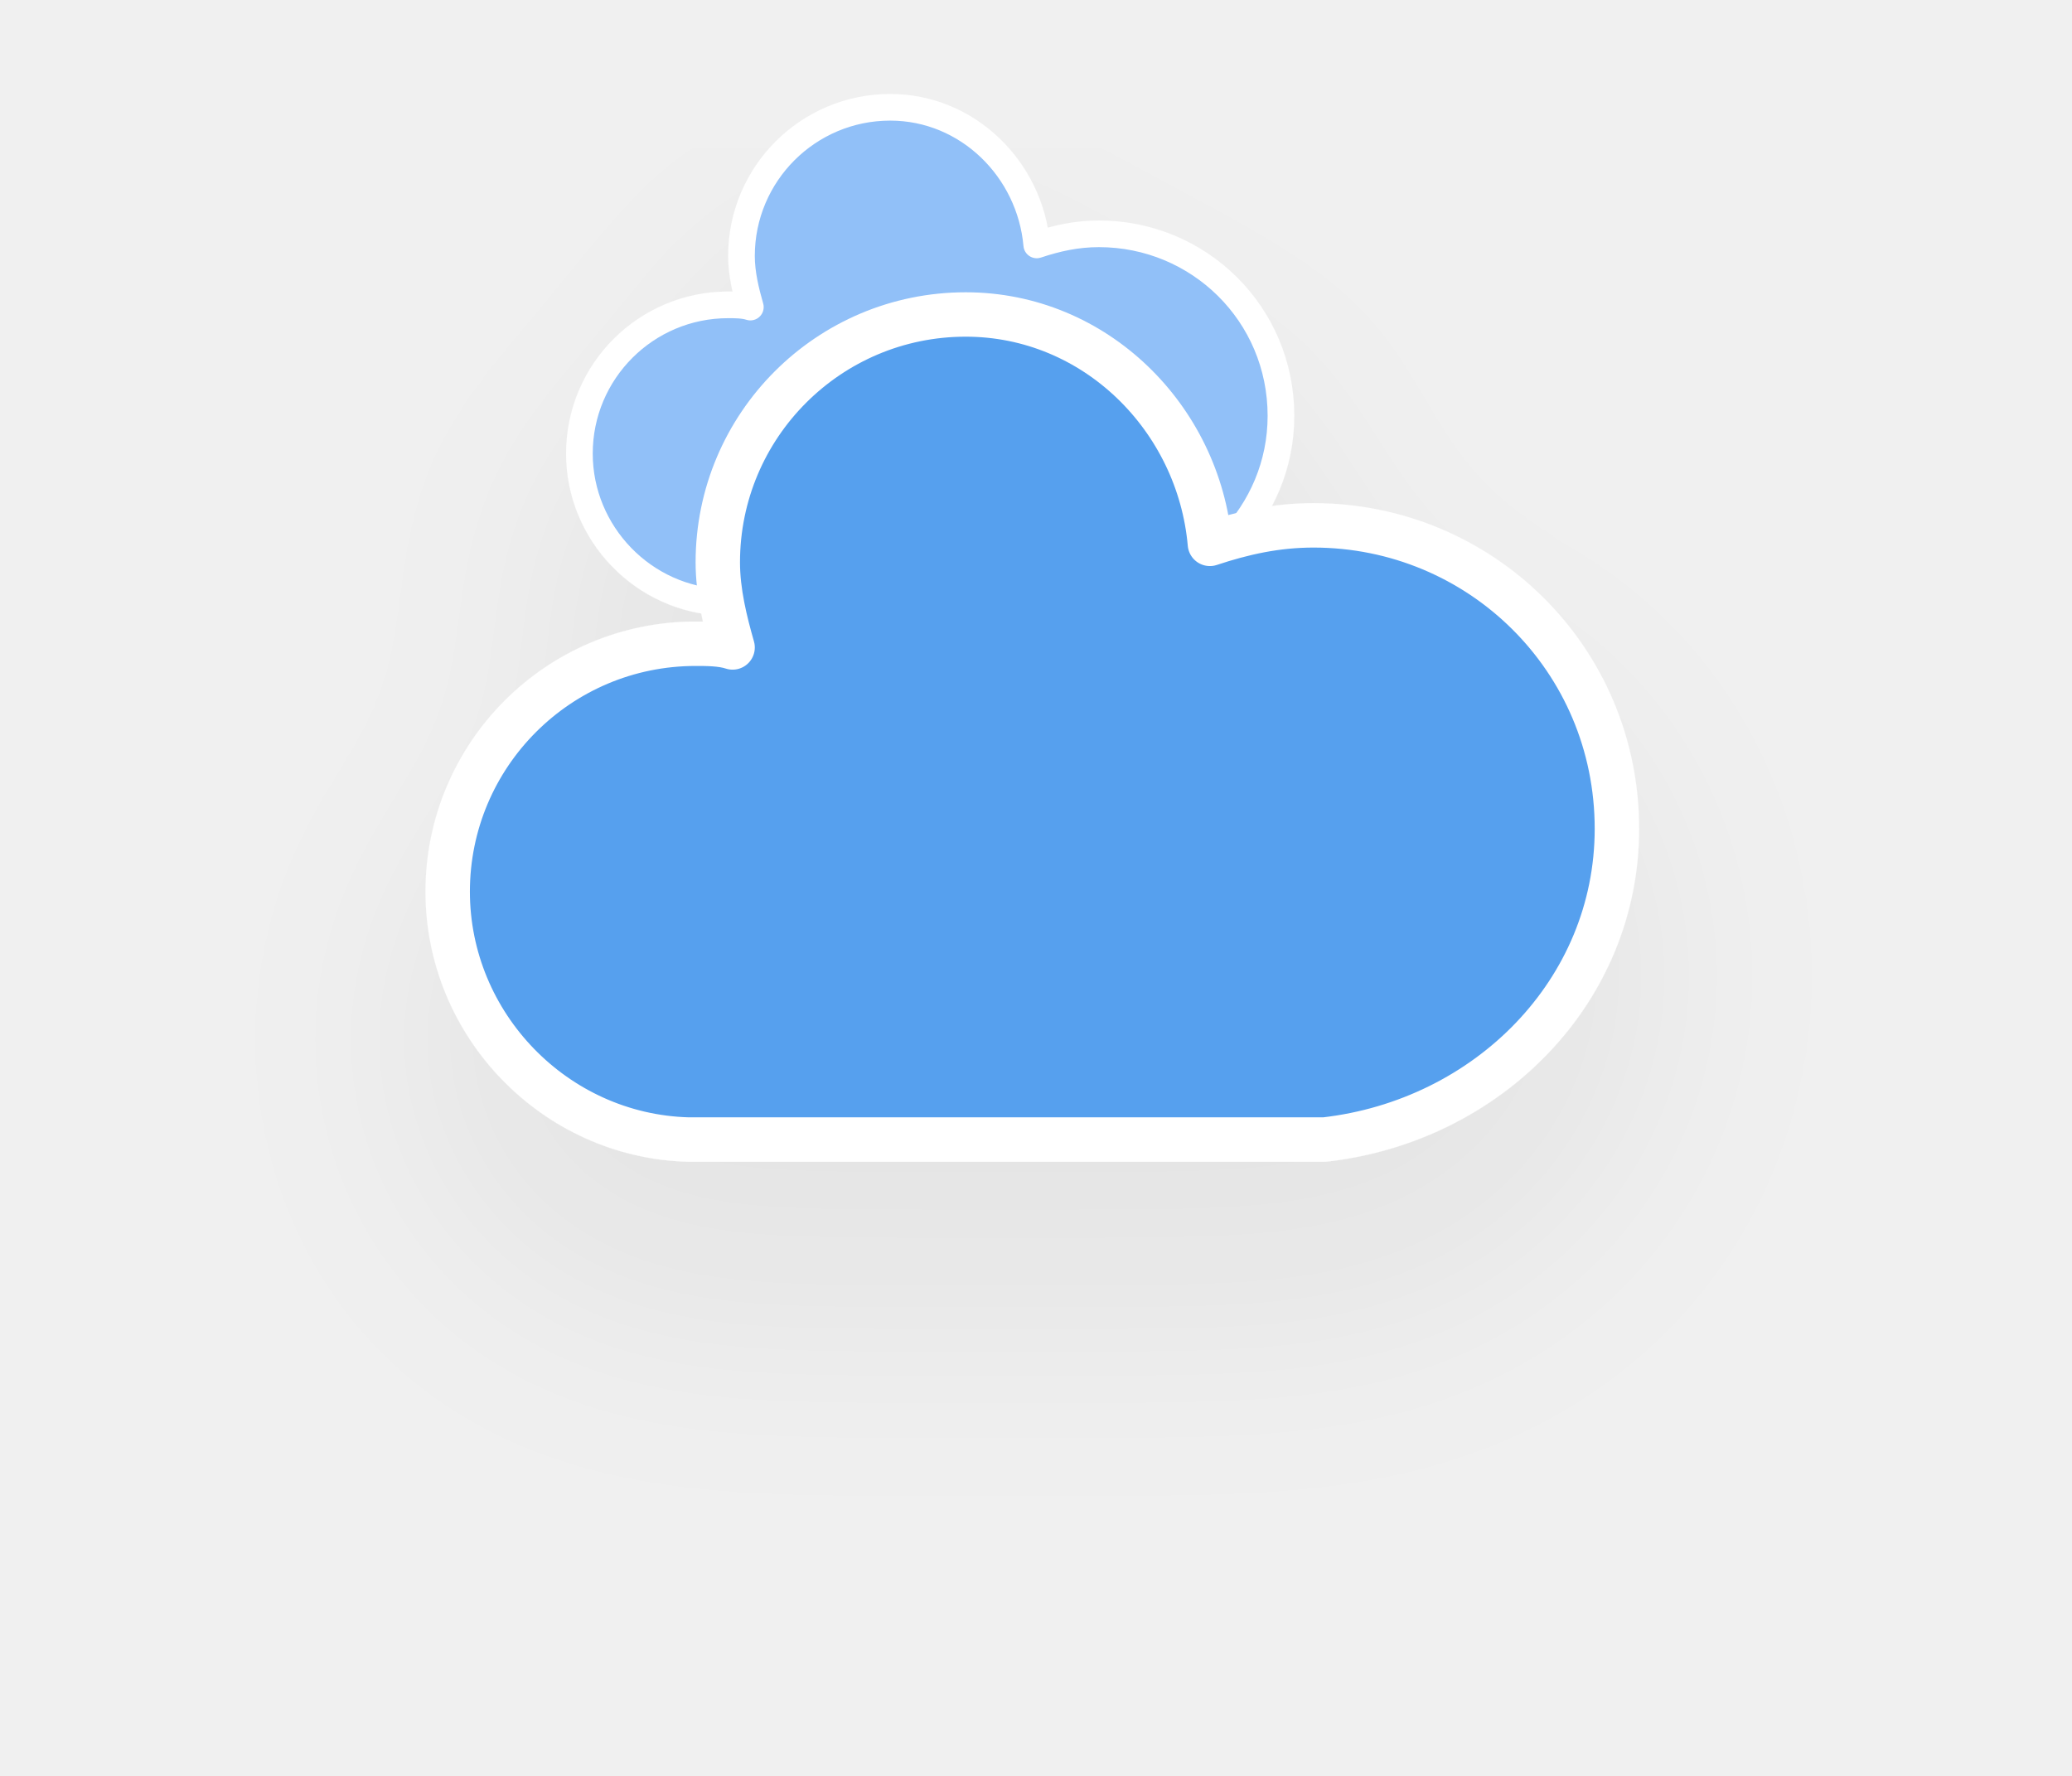
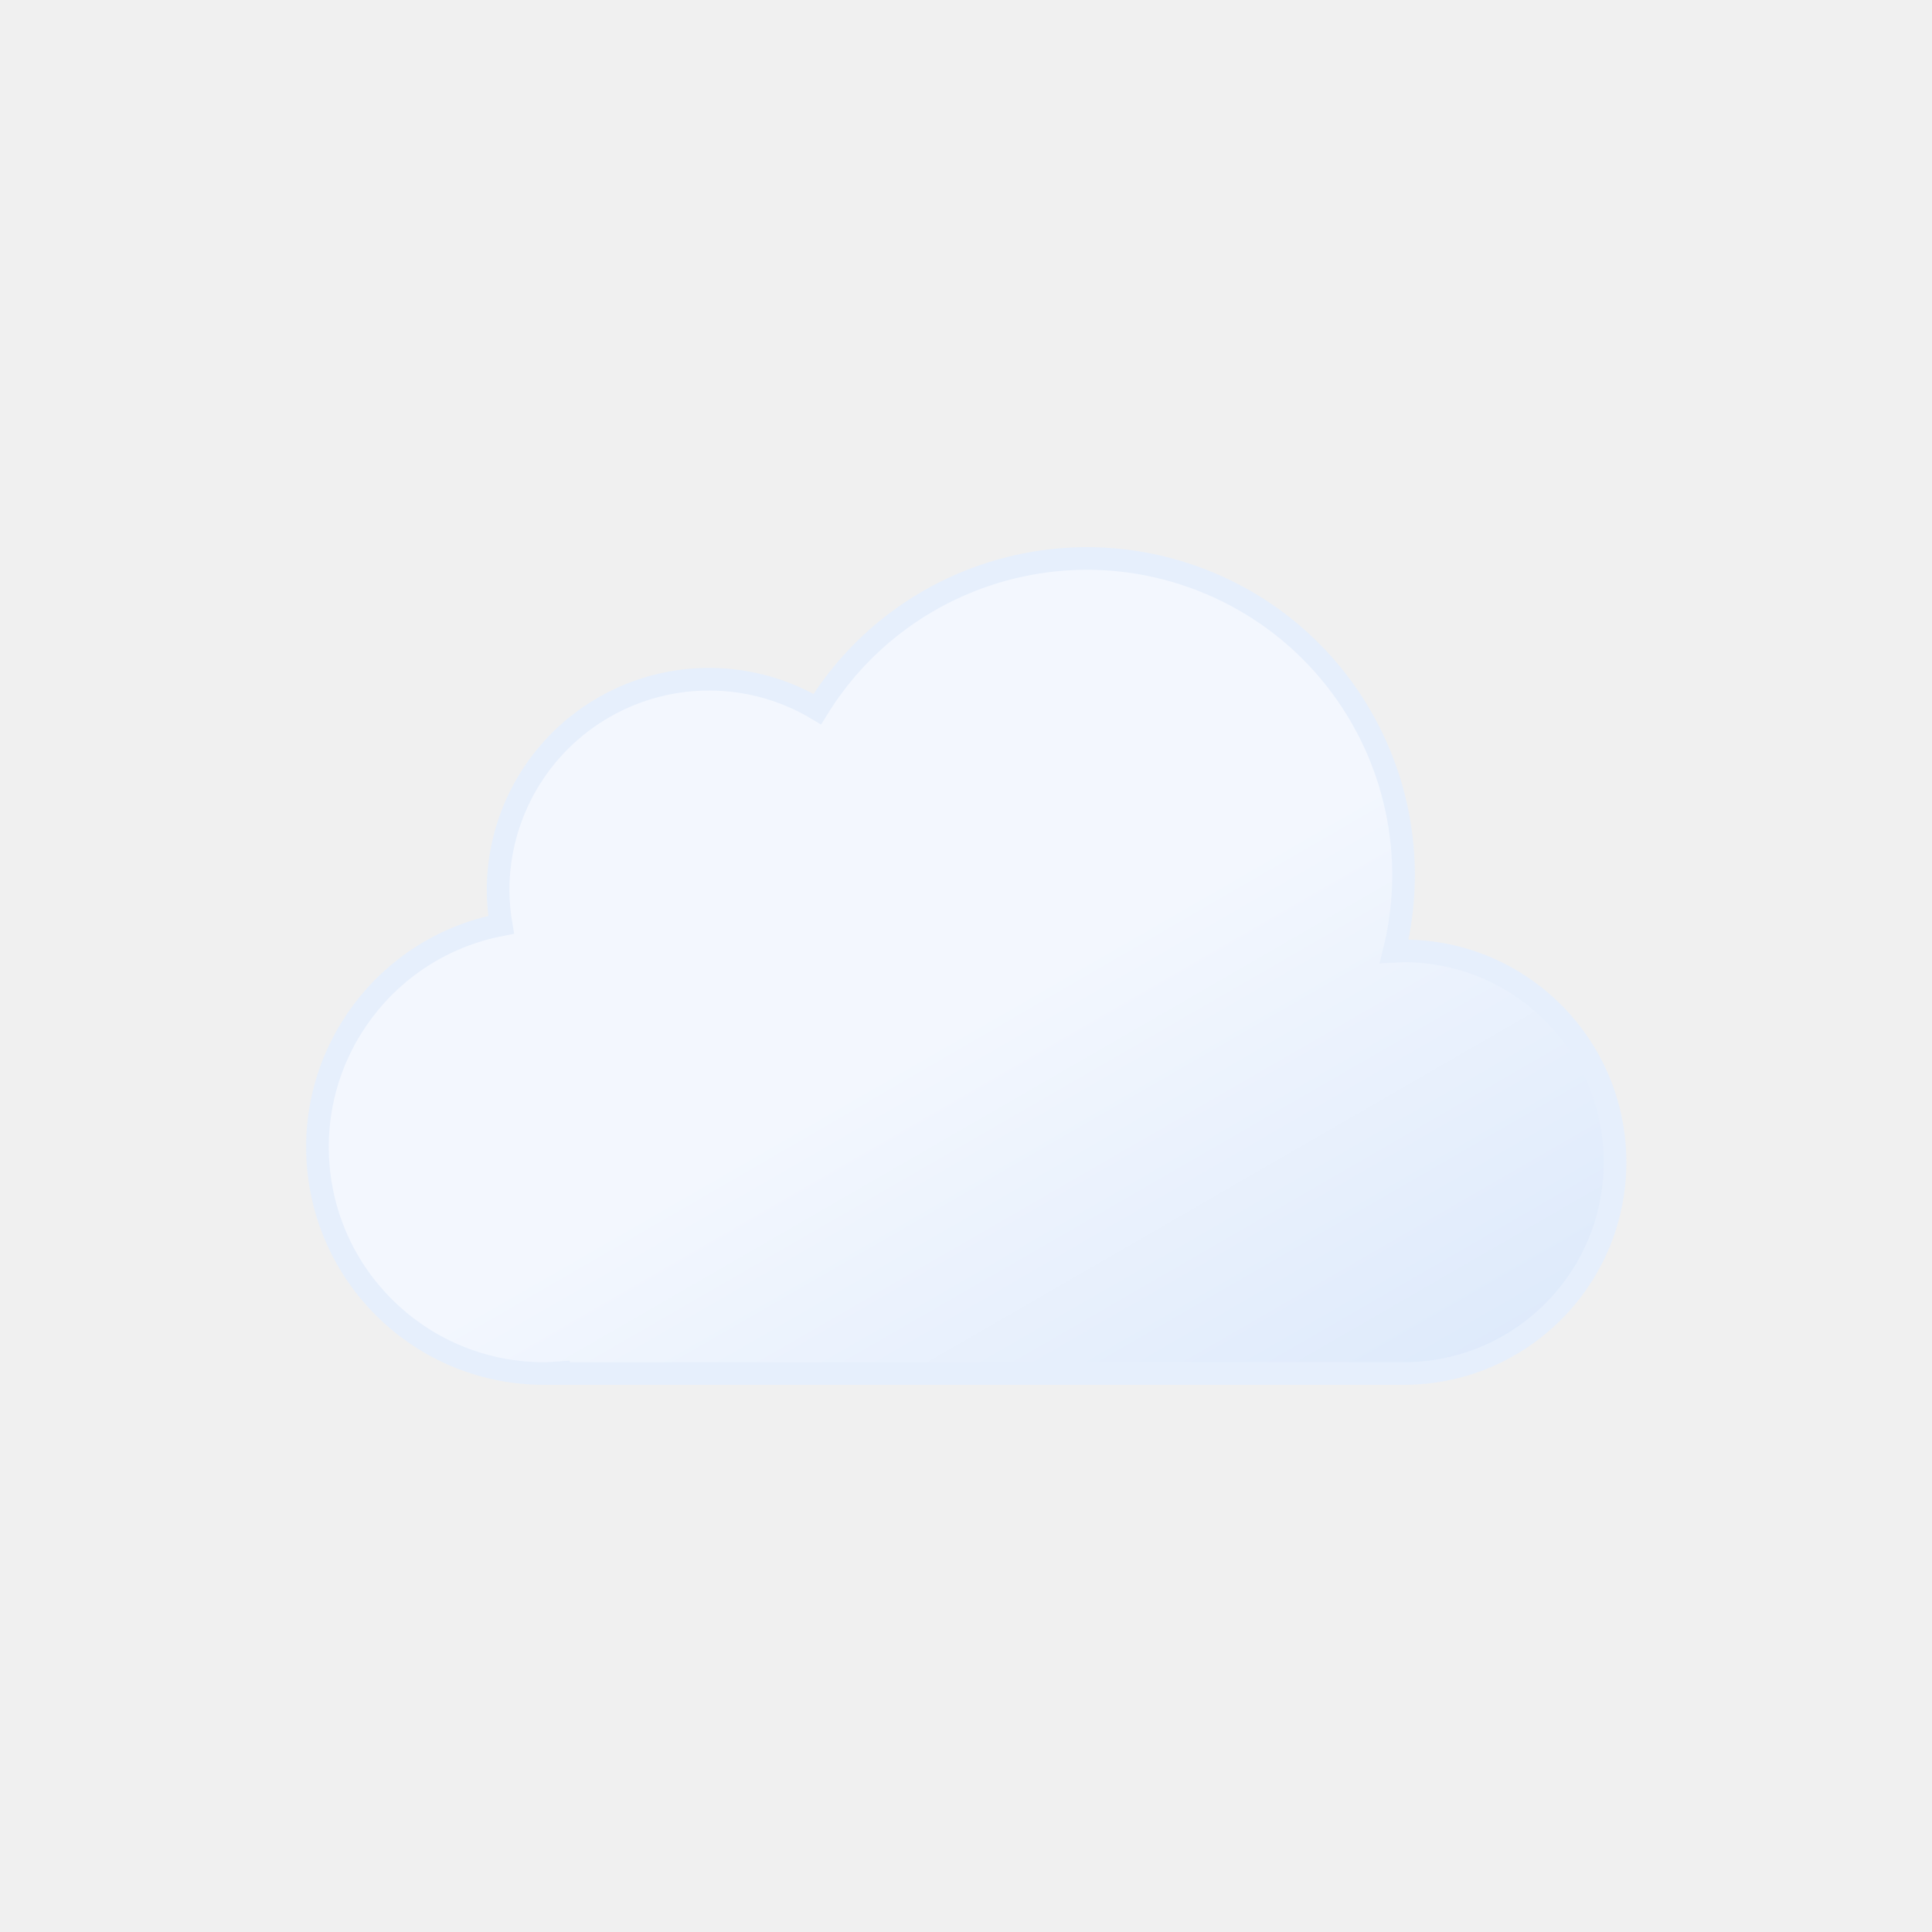
- <svg xmlns="http://www.w3.org/2000/svg" width="56" height="48" version="1.1">
+ <svg xmlns="http://www.w3.org/2000/svg" xmlns:xlink="http://www.w3.org/1999/xlink" viewBox="0 0 512 512">
  <defs>
-     <filter id="blur" x="-.247" y="-.271" width="1.494" height="1.694">
-       <feGaussianBlur in="SourceAlpha" stdDeviation="3" />
-       <feOffset dx="0" dy="4" result="offsetblur" />
-       <feComponentTransfer>
-         <feFuncA slope="0.05" type="linear" />
-       </feComponentTransfer>
-       <feMerge>
-         <feMergeNode />
-         <feMergeNode in="SourceGraphic" />
-       </feMerge>
-     </filter>
-     <style type="text/css">
-       
-       /*
- ** CLOUDS
- */
-       @keyframes am-weather-cloud-1 {
-         0% {
-           -webkit-transform: translate(-5px, 0px);
-           -moz-transform: translate(-5px, 0px);
-           -ms-transform: translate(-5px, 0px);
-           transform: translate(-5px, 0px);
-         }
- 
-         50% {
-           -webkit-transform: translate(10px, 0px);
-           -moz-transform: translate(10px, 0px);
-           -ms-transform: translate(10px, 0px);
-           transform: translate(10px, 0px);
-         }
- 
-         100% {
-           -webkit-transform: translate(-5px, 0px);
-           -moz-transform: translate(-5px, 0px);
-           -ms-transform: translate(-5px, 0px);
-           transform: translate(-5px, 0px);
-         }
-       }
- 
-       .am-weather-cloud-1 {
-         -webkit-animation-name: am-weather-cloud-1;
-         -moz-animation-name: am-weather-cloud-1;
-         animation-name: am-weather-cloud-1;
-         -webkit-animation-duration: 7s;
-         -moz-animation-duration: 7s;
-         animation-duration: 7s;
-         -webkit-animation-timing-function: linear;
-         -moz-animation-timing-function: linear;
-         animation-timing-function: linear;
-         -webkit-animation-iteration-count: infinite;
-         -moz-animation-iteration-count: infinite;
-         animation-iteration-count: infinite;
-       }
- 
-       @keyframes am-weather-cloud-2 {
-         0% {
-           -webkit-transform: translate(0px, 0px);
-           -moz-transform: translate(0px, 0px);
-           -ms-transform: translate(0px, 0px);
-           transform: translate(0px, 0px);
-         }
- 
-         50% {
-           -webkit-transform: translate(2px, 0px);
-           -moz-transform: translate(2px, 0px);
-           -ms-transform: translate(2px, 0px);
-           transform: translate(2px, 0px);
-         }
- 
-         100% {
-           -webkit-transform: translate(0px, 0px);
-           -moz-transform: translate(0px, 0px);
-           -ms-transform: translate(0px, 0px);
-           transform: translate(0px, 0px);
-         }
-       }
- 
-       .am-weather-cloud-2 {
-         -webkit-animation-name: am-weather-cloud-2;
-         -moz-animation-name: am-weather-cloud-2;
-         animation-name: am-weather-cloud-2;
-         -webkit-animation-duration: 3s;
-         -moz-animation-duration: 3s;
-         animation-duration: 3s;
-         -webkit-animation-timing-function: linear;
-         -moz-animation-timing-function: linear;
-         animation-timing-function: linear;
-         -webkit-animation-iteration-count: infinite;
-         -moz-animation-iteration-count: infinite;
-         animation-iteration-count: infinite;
-       }
-       
-     </style>
+     <linearGradient id="a" x1="99.45" y1="30.68" x2="232.64" y2="261.37" gradientUnits="userSpaceOnUse">
+       <stop offset="0" stop-color="#f3f7fe" />
+       <stop offset="0.45" stop-color="#f3f7fe" />
+       <stop offset="1" stop-color="#deeafb" />
+     </linearGradient>
+     <symbol id="b" viewBox="0 0 350 222">
+       <path d="M291,107c-.85,0-1.68.09-2.53.13A83.9,83.9,0,0,0,135.6,42.92,55.91,55.91,0,0,0,51,91a56.56,56.56,0,0,0,.8,9.08A60,60,0,0,0,63,219c1.35,0,2.67-.11,4-.2v.2H291a56,56,0,0,0,0-112Z" stroke="#e6effc" stroke-miterlimit="10" stroke-width="6" fill="url(#a)" />
+     </symbol>
  </defs>
-   <g id="cloudy" transform="translate(16,-2)" filter="url(#blur)">
-     <g class="am-weather-cloud-1" style="-moz-animation-duration:7s;-moz-animation-iteration-count:infinite;-moz-animation-name:am-weather-cloud-1;-moz-animation-timing-function:linear;-webkit-animation-duration:7s;-webkit-animation-iteration-count:infinite;-webkit-animation-name:am-weather-cloud-1;-webkit-animation-timing-function:linear">
-       <path transform="matrix(.6 0 0 .6 -10 -8)" d="m47.7 35.4c0-4.6-3.7-8.2-8.2-8.2-1 0-1.9 0.2-2.8 0.5-0.3-3.4-3.1-6.2-6.6-6.2-3.7 0-6.7 3-6.7 6.7 0 0.8 0.2 1.6 0.4 2.3-0.3-0.1-0.7-0.1-1-0.1-3.7 0-6.7 3-6.7 6.7 0 3.6 2.9 6.6 6.5 6.7h17.2c4.4-0.5 7.9-4 7.9-8.4z" fill="#91c0f8" stroke="#fff" stroke-linejoin="round" stroke-width="1.2" />
-     </g>
-     <g class="am-weather-cloud-2" style="-moz-animation-duration:3s;-moz-animation-iteration-count:infinite;-moz-animation-name:am-weather-cloud-2;-moz-animation-timing-function:linear;-webkit-animation-duration:3s;-webkit-animation-iteration-count:infinite;-webkit-animation-name:am-weather-cloud-2;-webkit-animation-timing-function:linear">
-       <path transform="translate(-20,-11)" d="m47.7 35.4c0-4.6-3.7-8.2-8.2-8.2-1 0-1.9 0.2-2.8 0.5-0.3-3.4-3.1-6.2-6.6-6.2-3.7 0-6.7 3-6.7 6.7 0 0.8 0.2 1.6 0.4 2.3-0.3-0.1-0.7-0.1-1-0.1-3.7 0-6.7 3-6.7 6.7 0 3.6 2.9 6.6 6.5 6.7h17.2c4.4-0.5 7.9-4 7.9-8.4z" fill="#57a0ee" stroke="#fff" stroke-linejoin="round" stroke-width="1.2" />
-     </g>
-   </g>
+   <use width="350" height="222" transform="translate(81 145)" xlink:href="#b">
+     <animateTransform attributeName="transform" additive="sum" type="translate" values="-18 0; 18 0; -18 0" dur="6s" repeatCount="indefinite" />
+   </use>
</svg>
